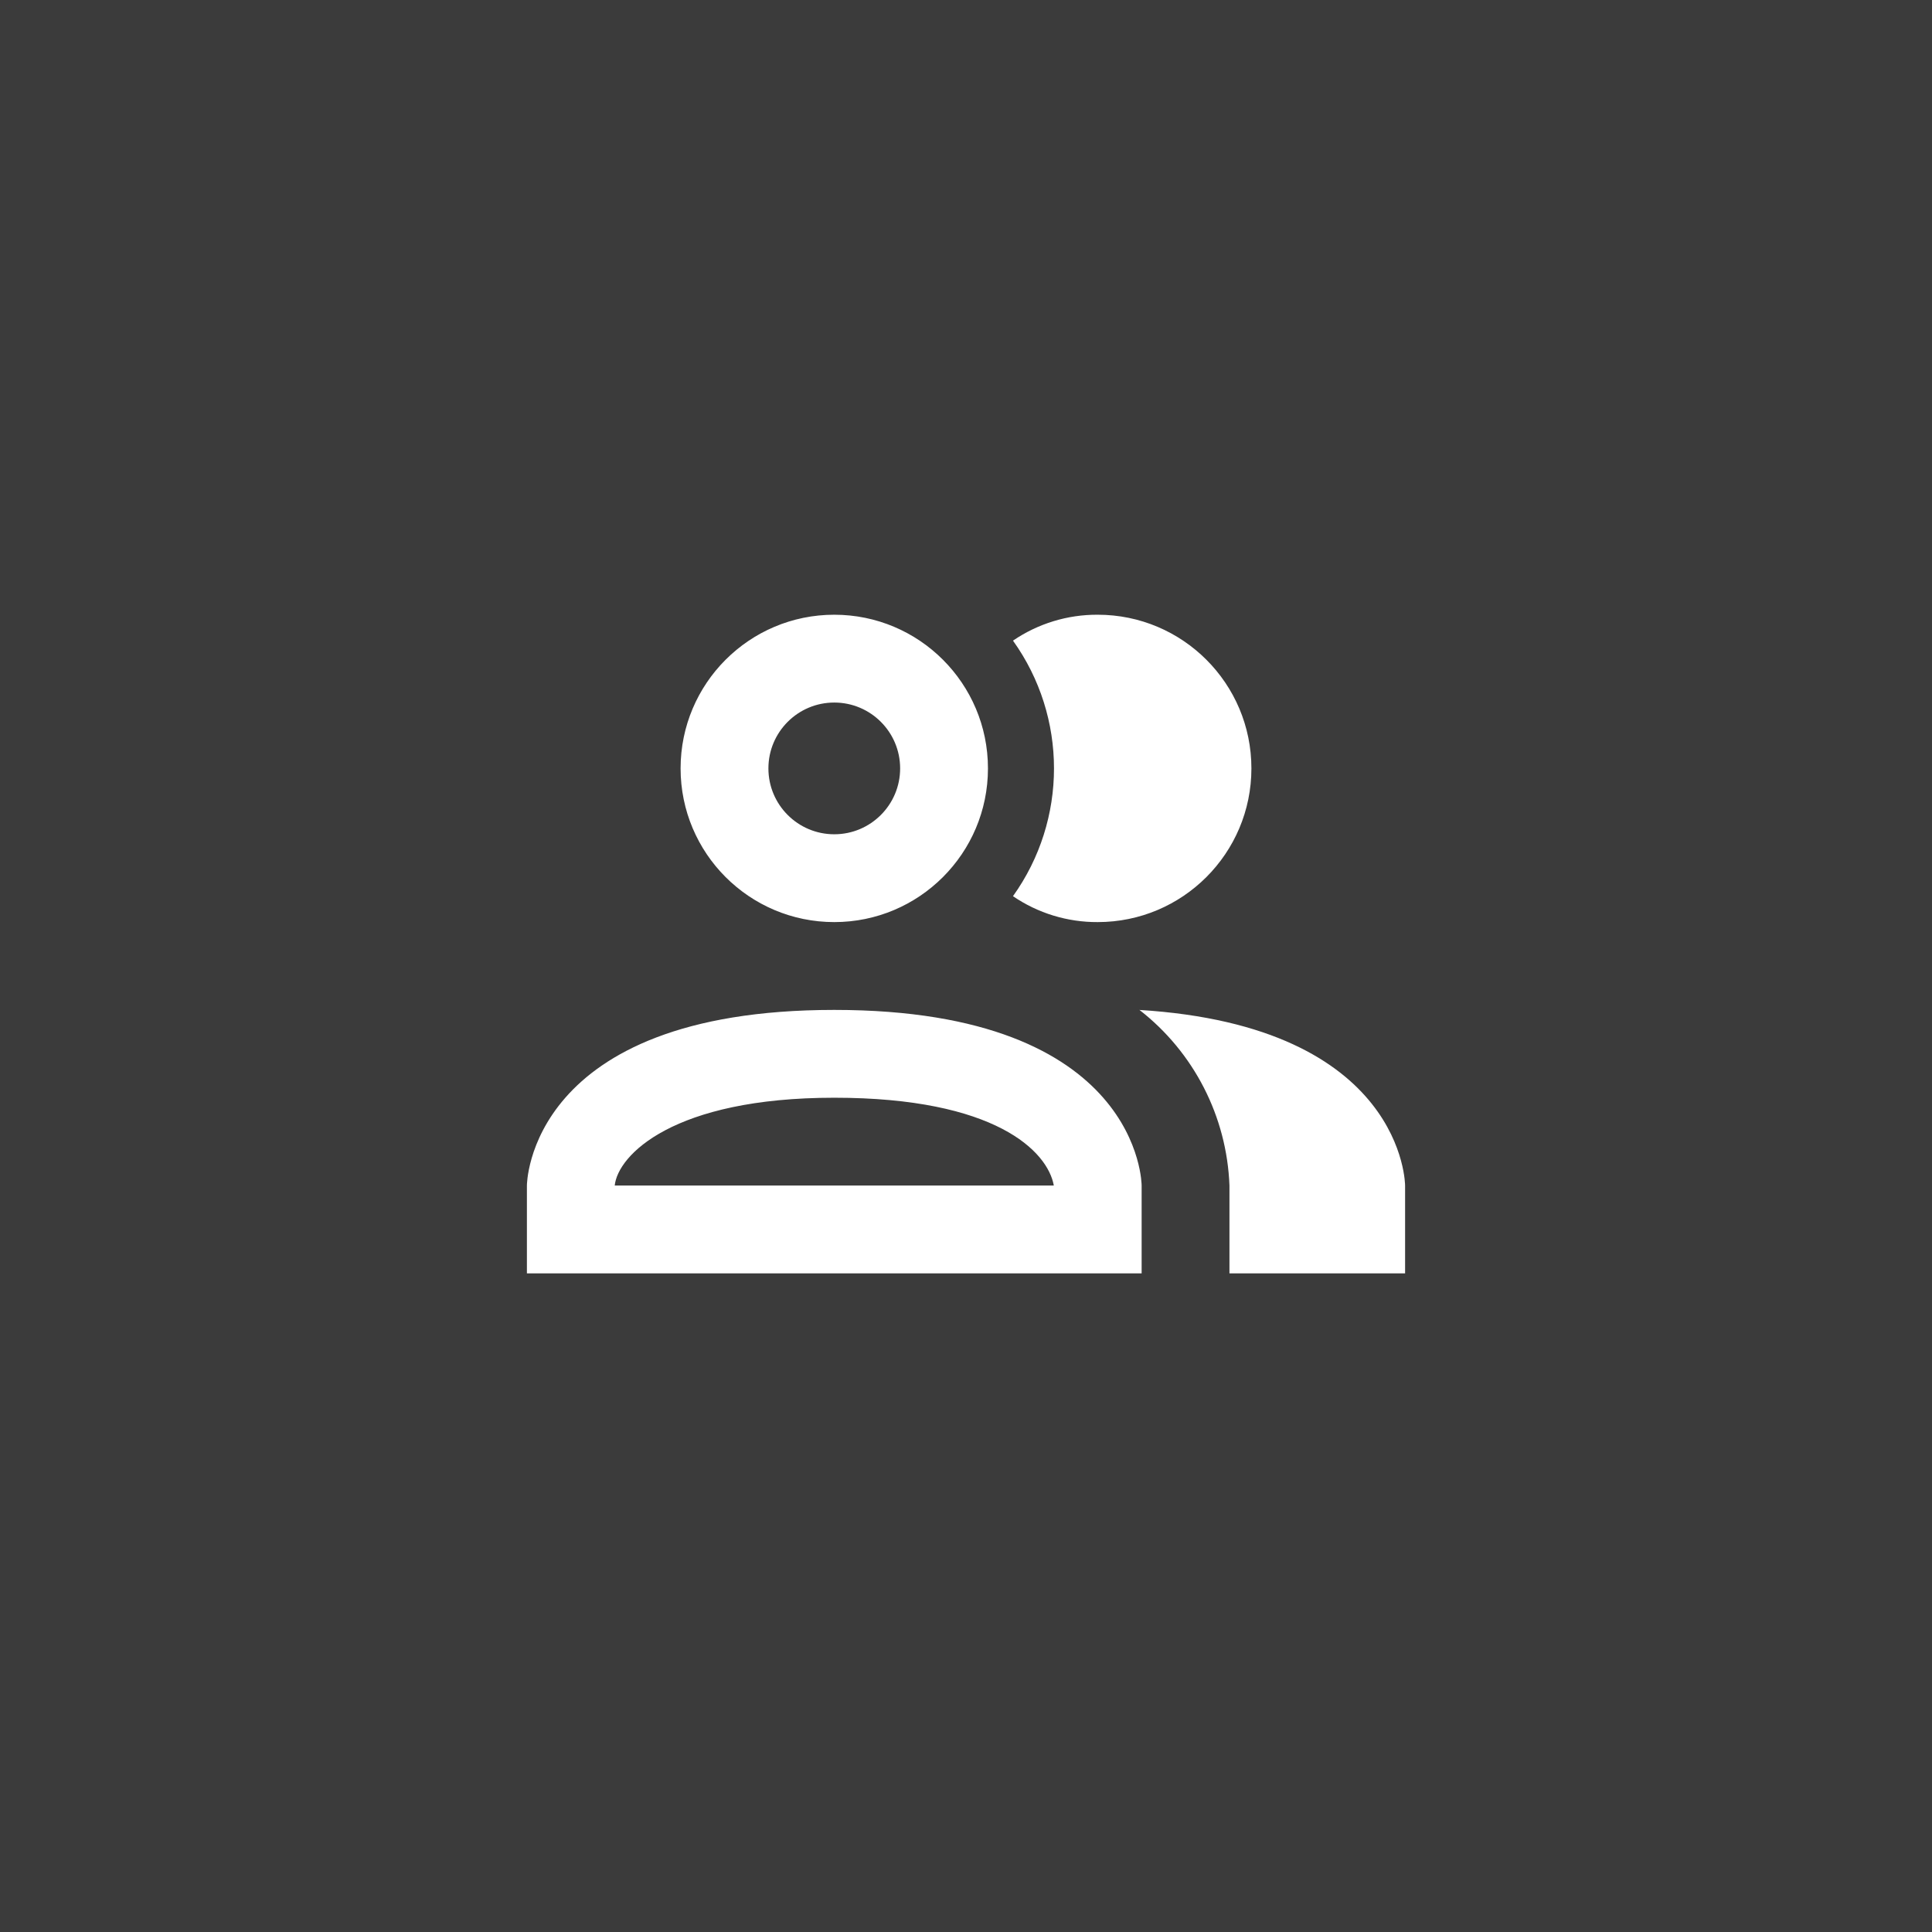
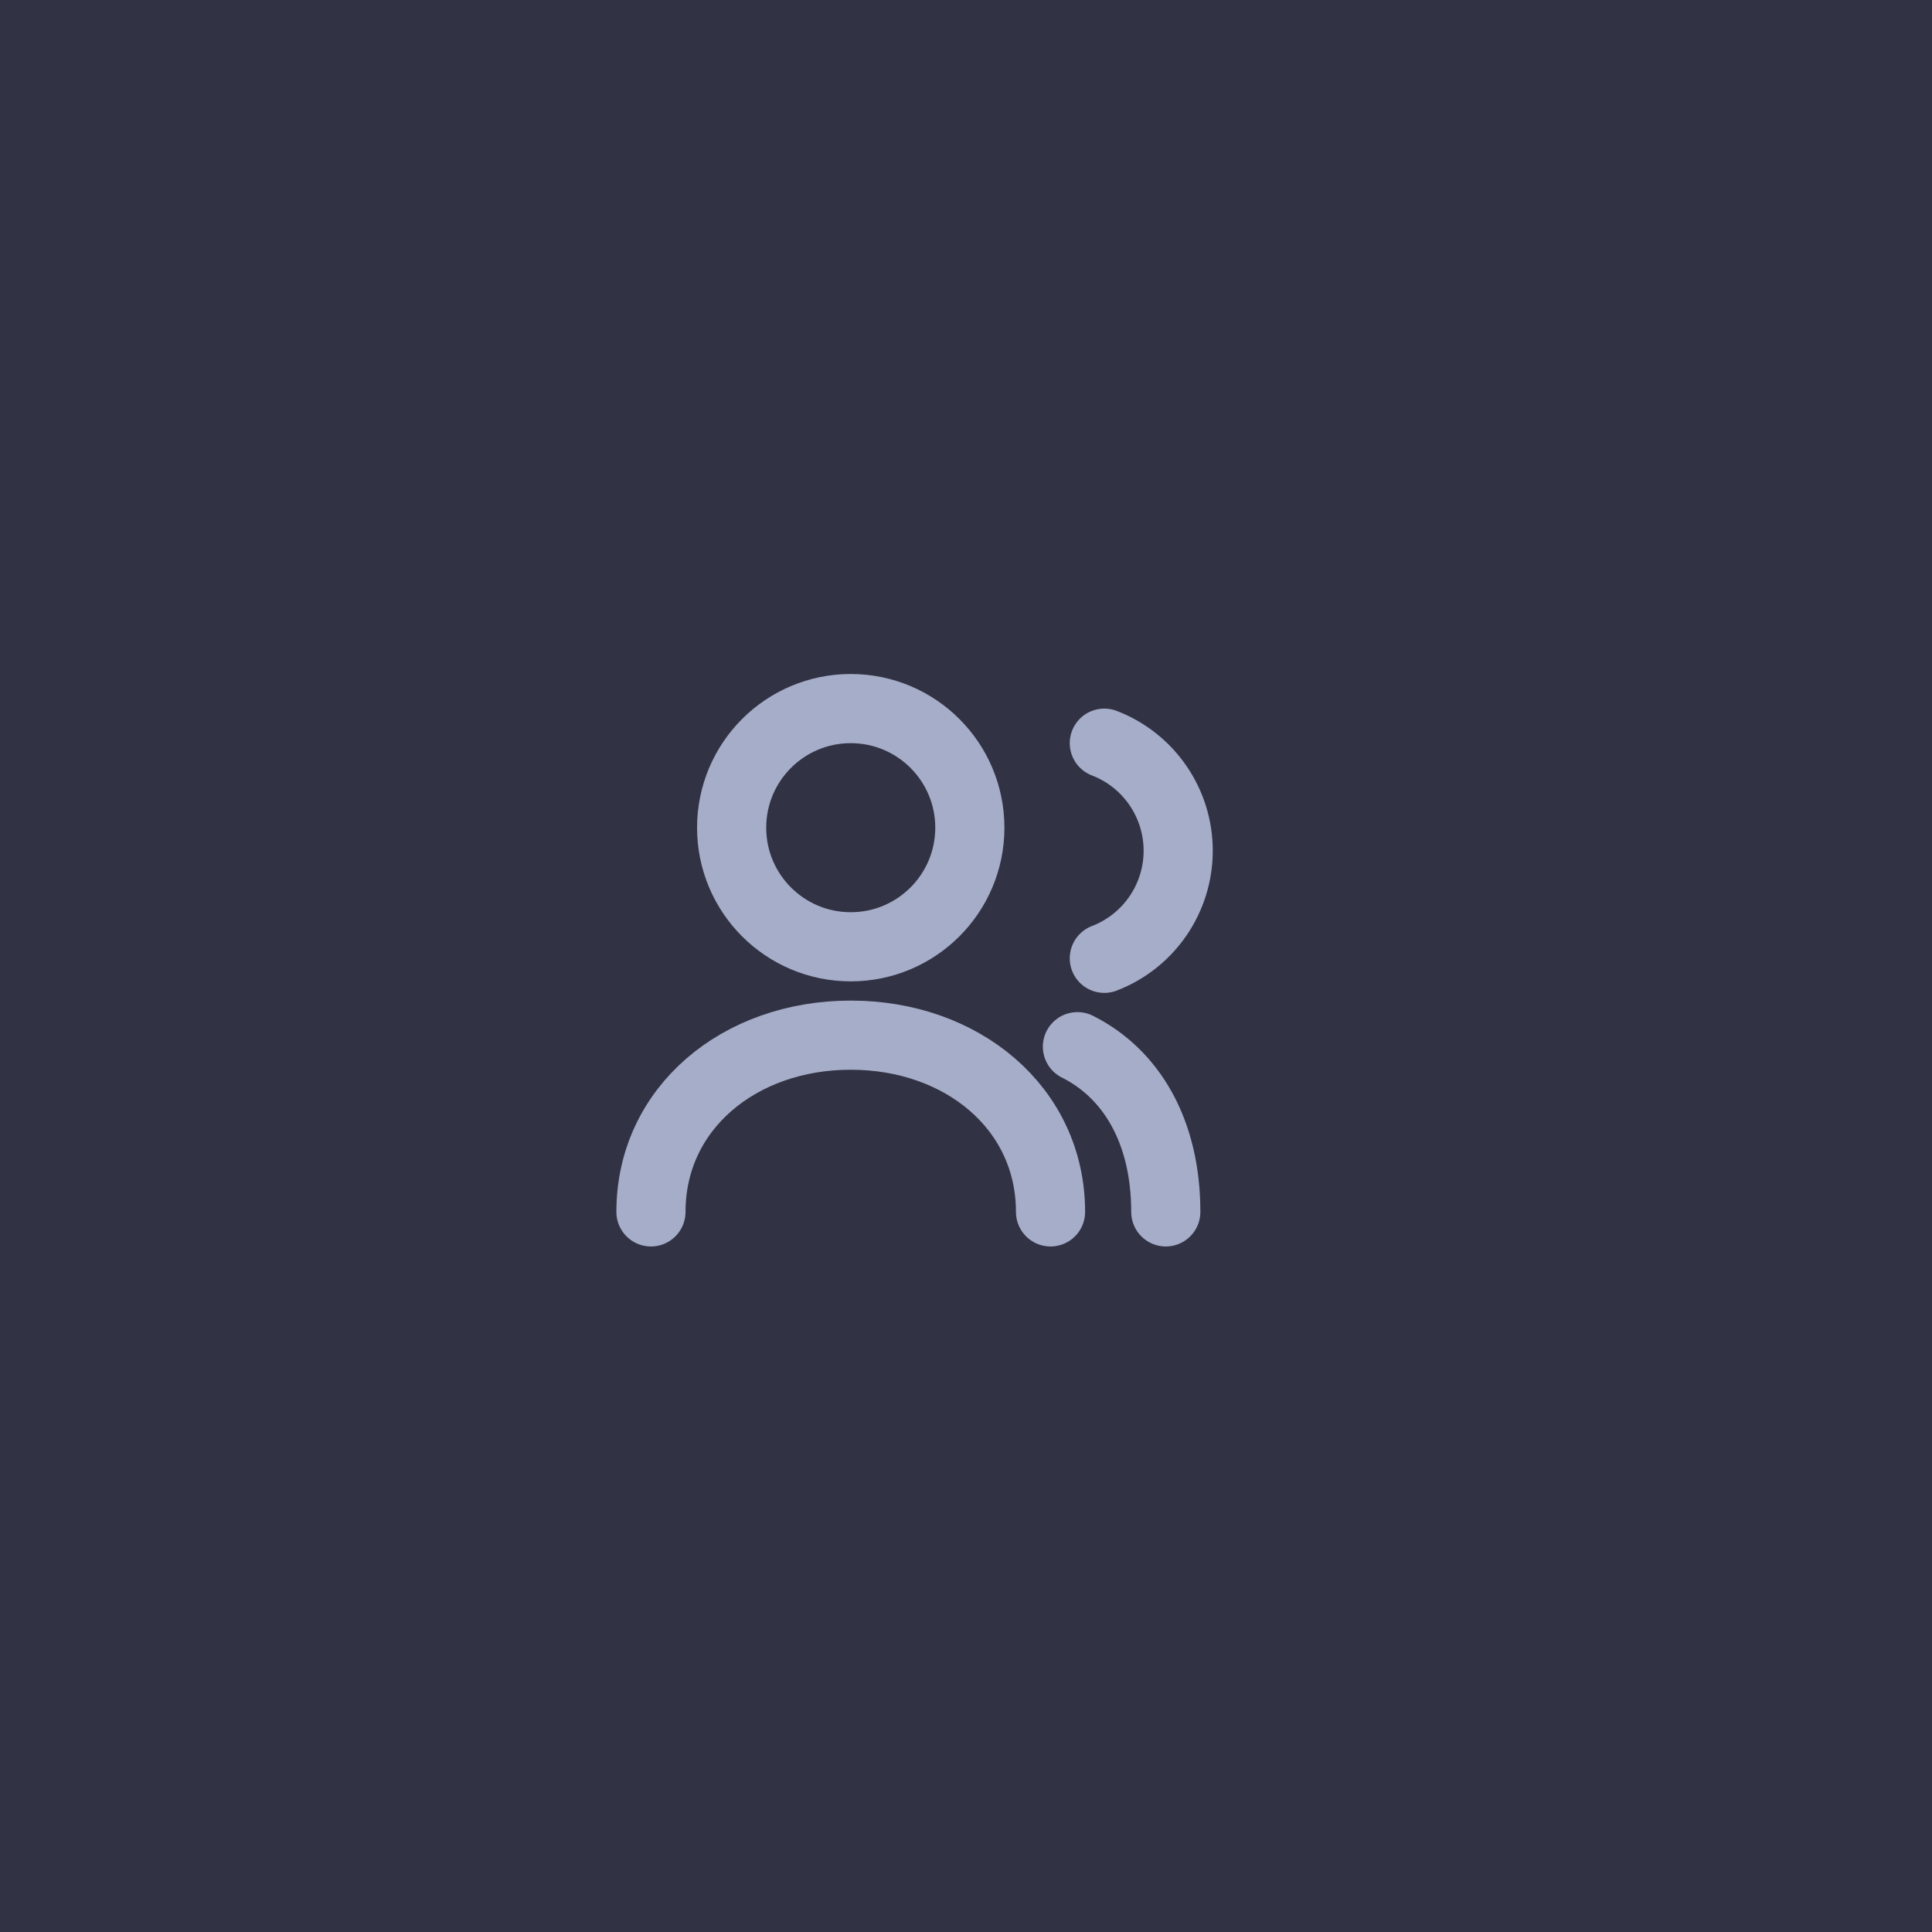
- <svg xmlns="http://www.w3.org/2000/svg" viewBox="0 0 44 44" height="22" width="22" version="1.1">
-   <rect width="44" height="44" fill="#3B3B3B" />
-   <g transform="translate(10, 10)">
-     <path fill="#fff" d="M13.07 10.41A5 5 0 0 0 13.07 4.59A3.39 3.39 0 0 1 15 4A3.5 3.5 0 0 1 15 11A3.39 3.39 0 0 1 13.07 10.41M5.5 7.5A3.5 3.5 0 1 1 9 11A3.5 3.5 0 0 1 5.5 7.5M7.5 7.5A1.5 1.5 0 1 0 9 6A1.5 1.5 0 0 0 7.5 7.5M16 17V19H2V17S2 13 9 13 16 17 16 17M14 17C13.86 16.22 12.67 15 9 15S4.07 16.31 4 17M15.95 13A5.32 5.32 0 0 1 18 17V19H22V17S22 13.37 15.94 13Z" />
+ <svg xmlns="http://www.w3.org/2000/svg" viewBox="0 0 44 44" width="44" height="44" version="1.1">
+   <rect width="44" height="44" fill="#313244" />
+   <g transform="translate(11.5 11.5) scale(0.875)" fill="none" stroke="#a6adc8" stroke-width="1.8" stroke-linecap="round" stroke-linejoin="round">
+     <circle cx="9" cy="8.4" r="3.1" />
+     <path d="M3.8 18.4c0-2.7 2.3-4.6 5.2-4.6s5.2 1.9 5.2 4.6" />
+     <path d="M15.6 6.2a3 3 0 0 1 0 5.6M17.2 18.4c0-2.1-.9-3.6-2.3-4.3" />
  </g>
</svg>
